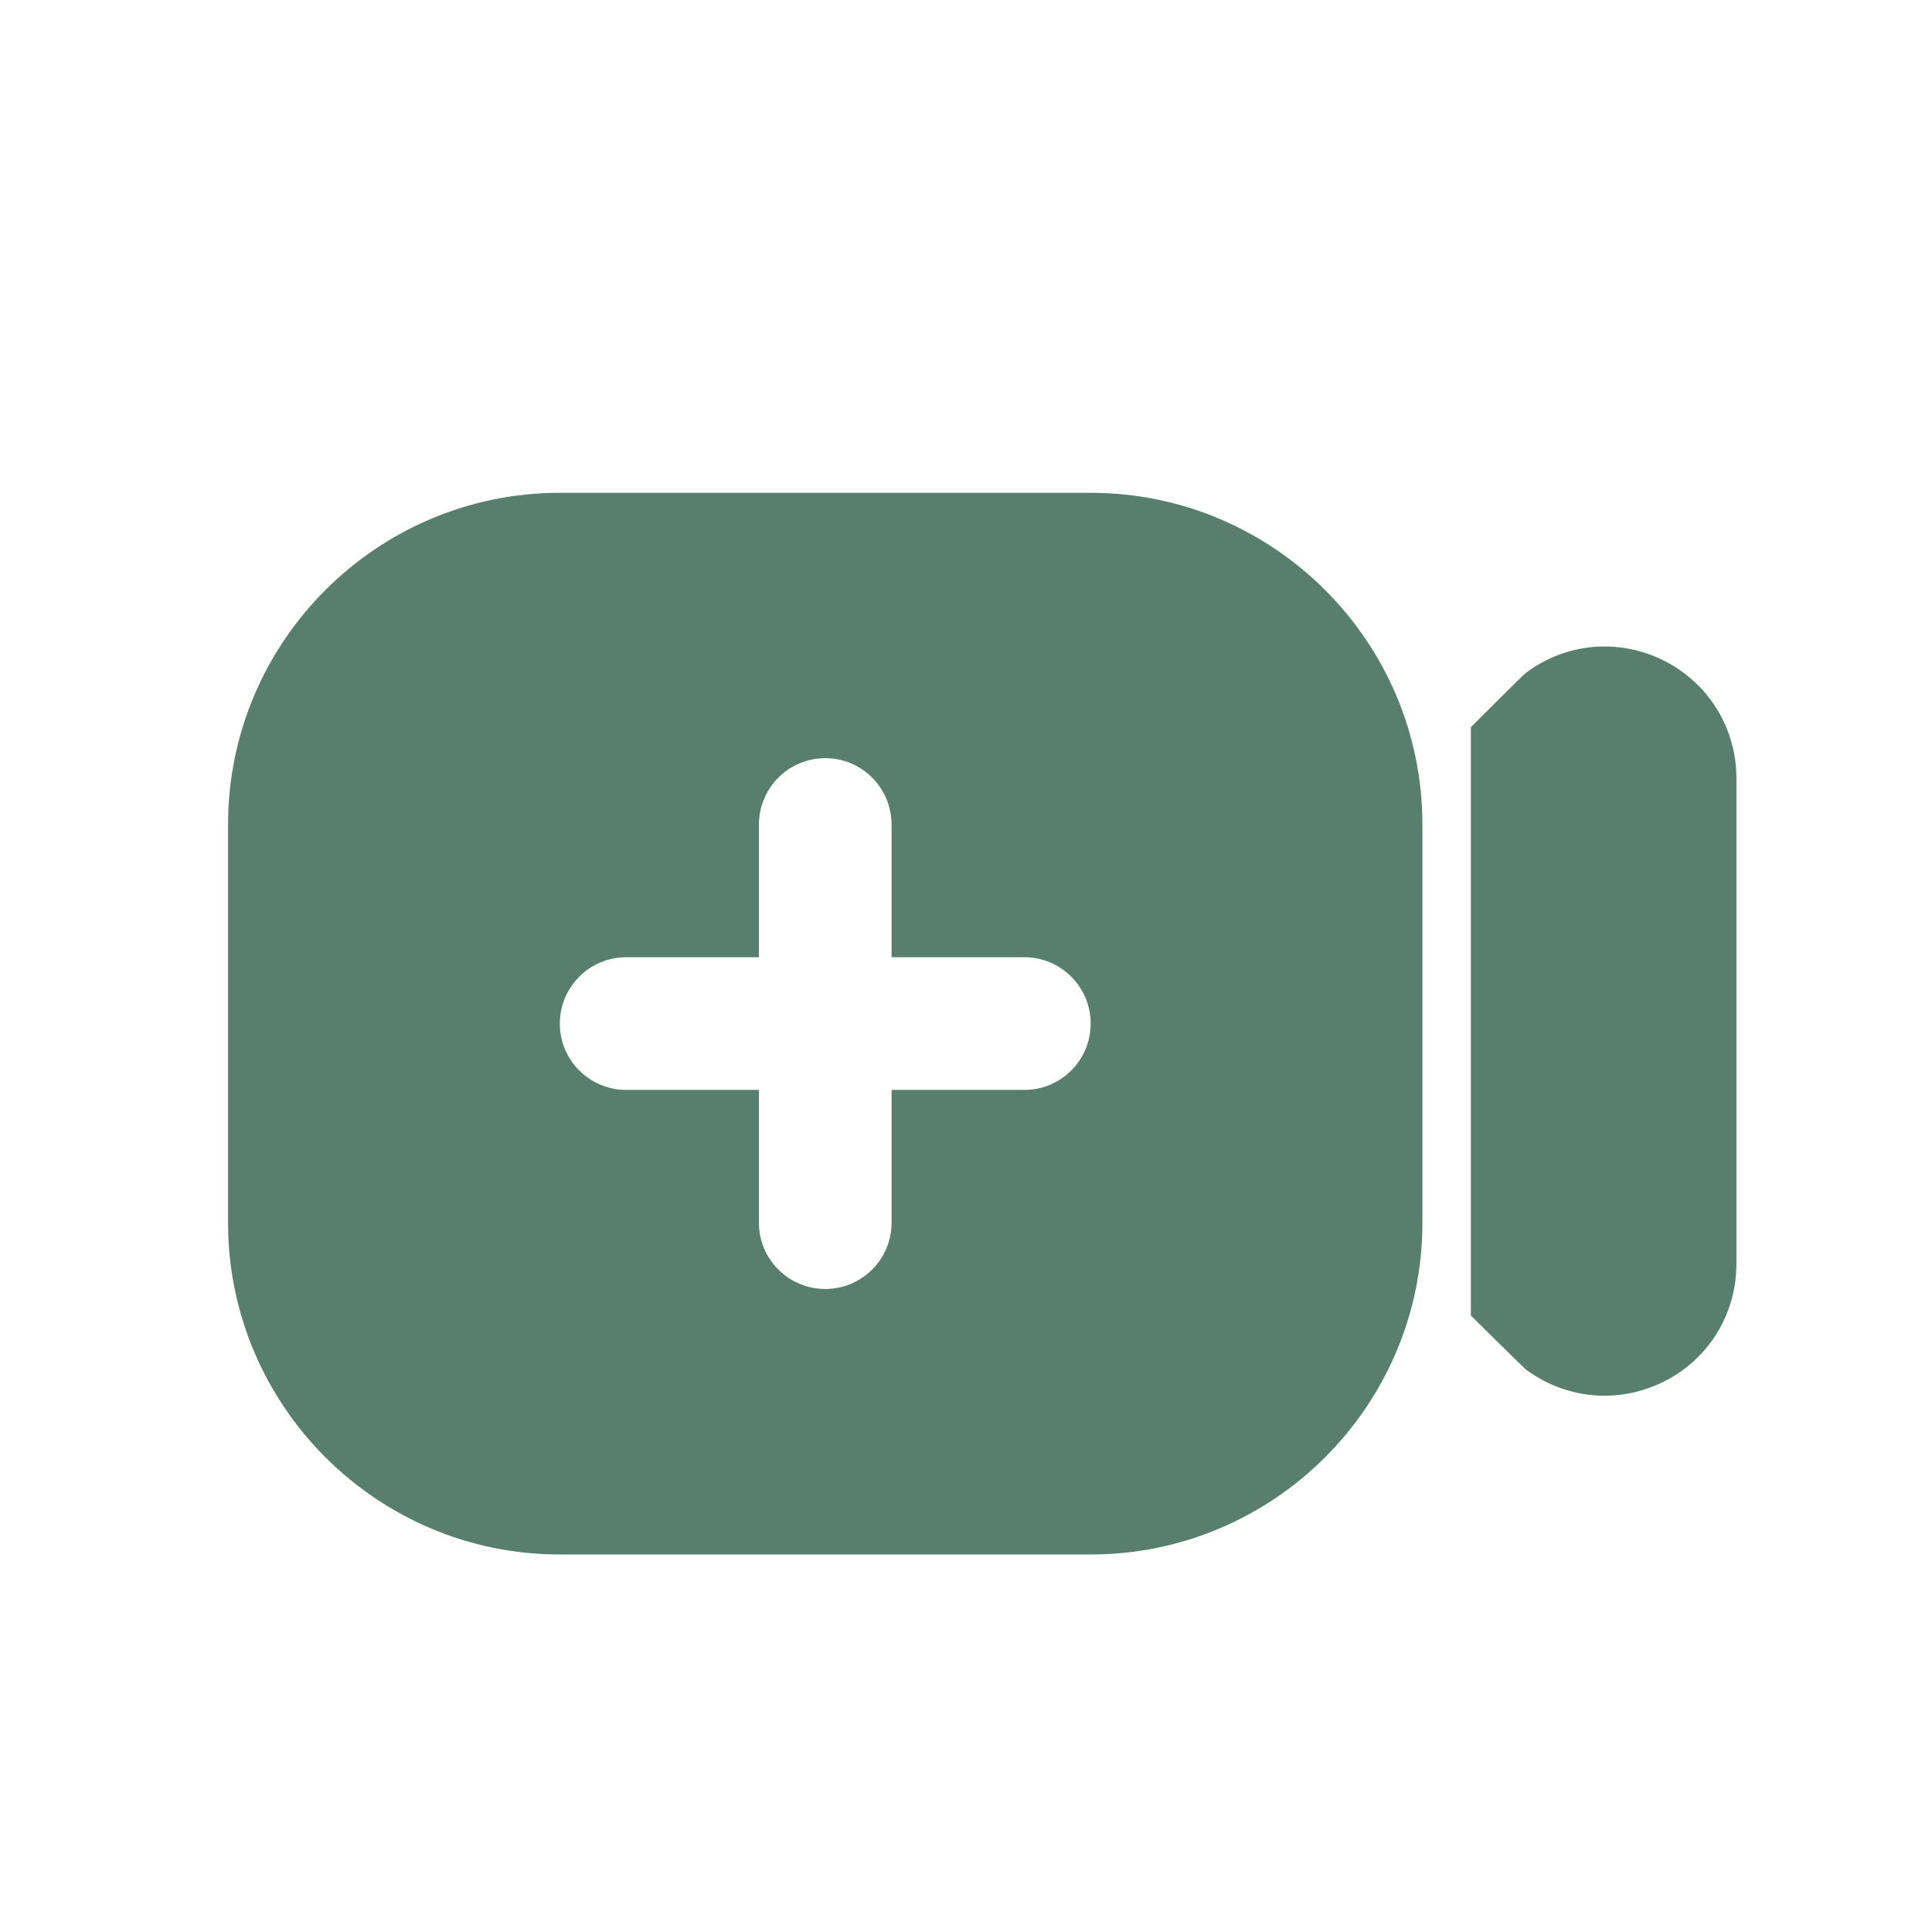
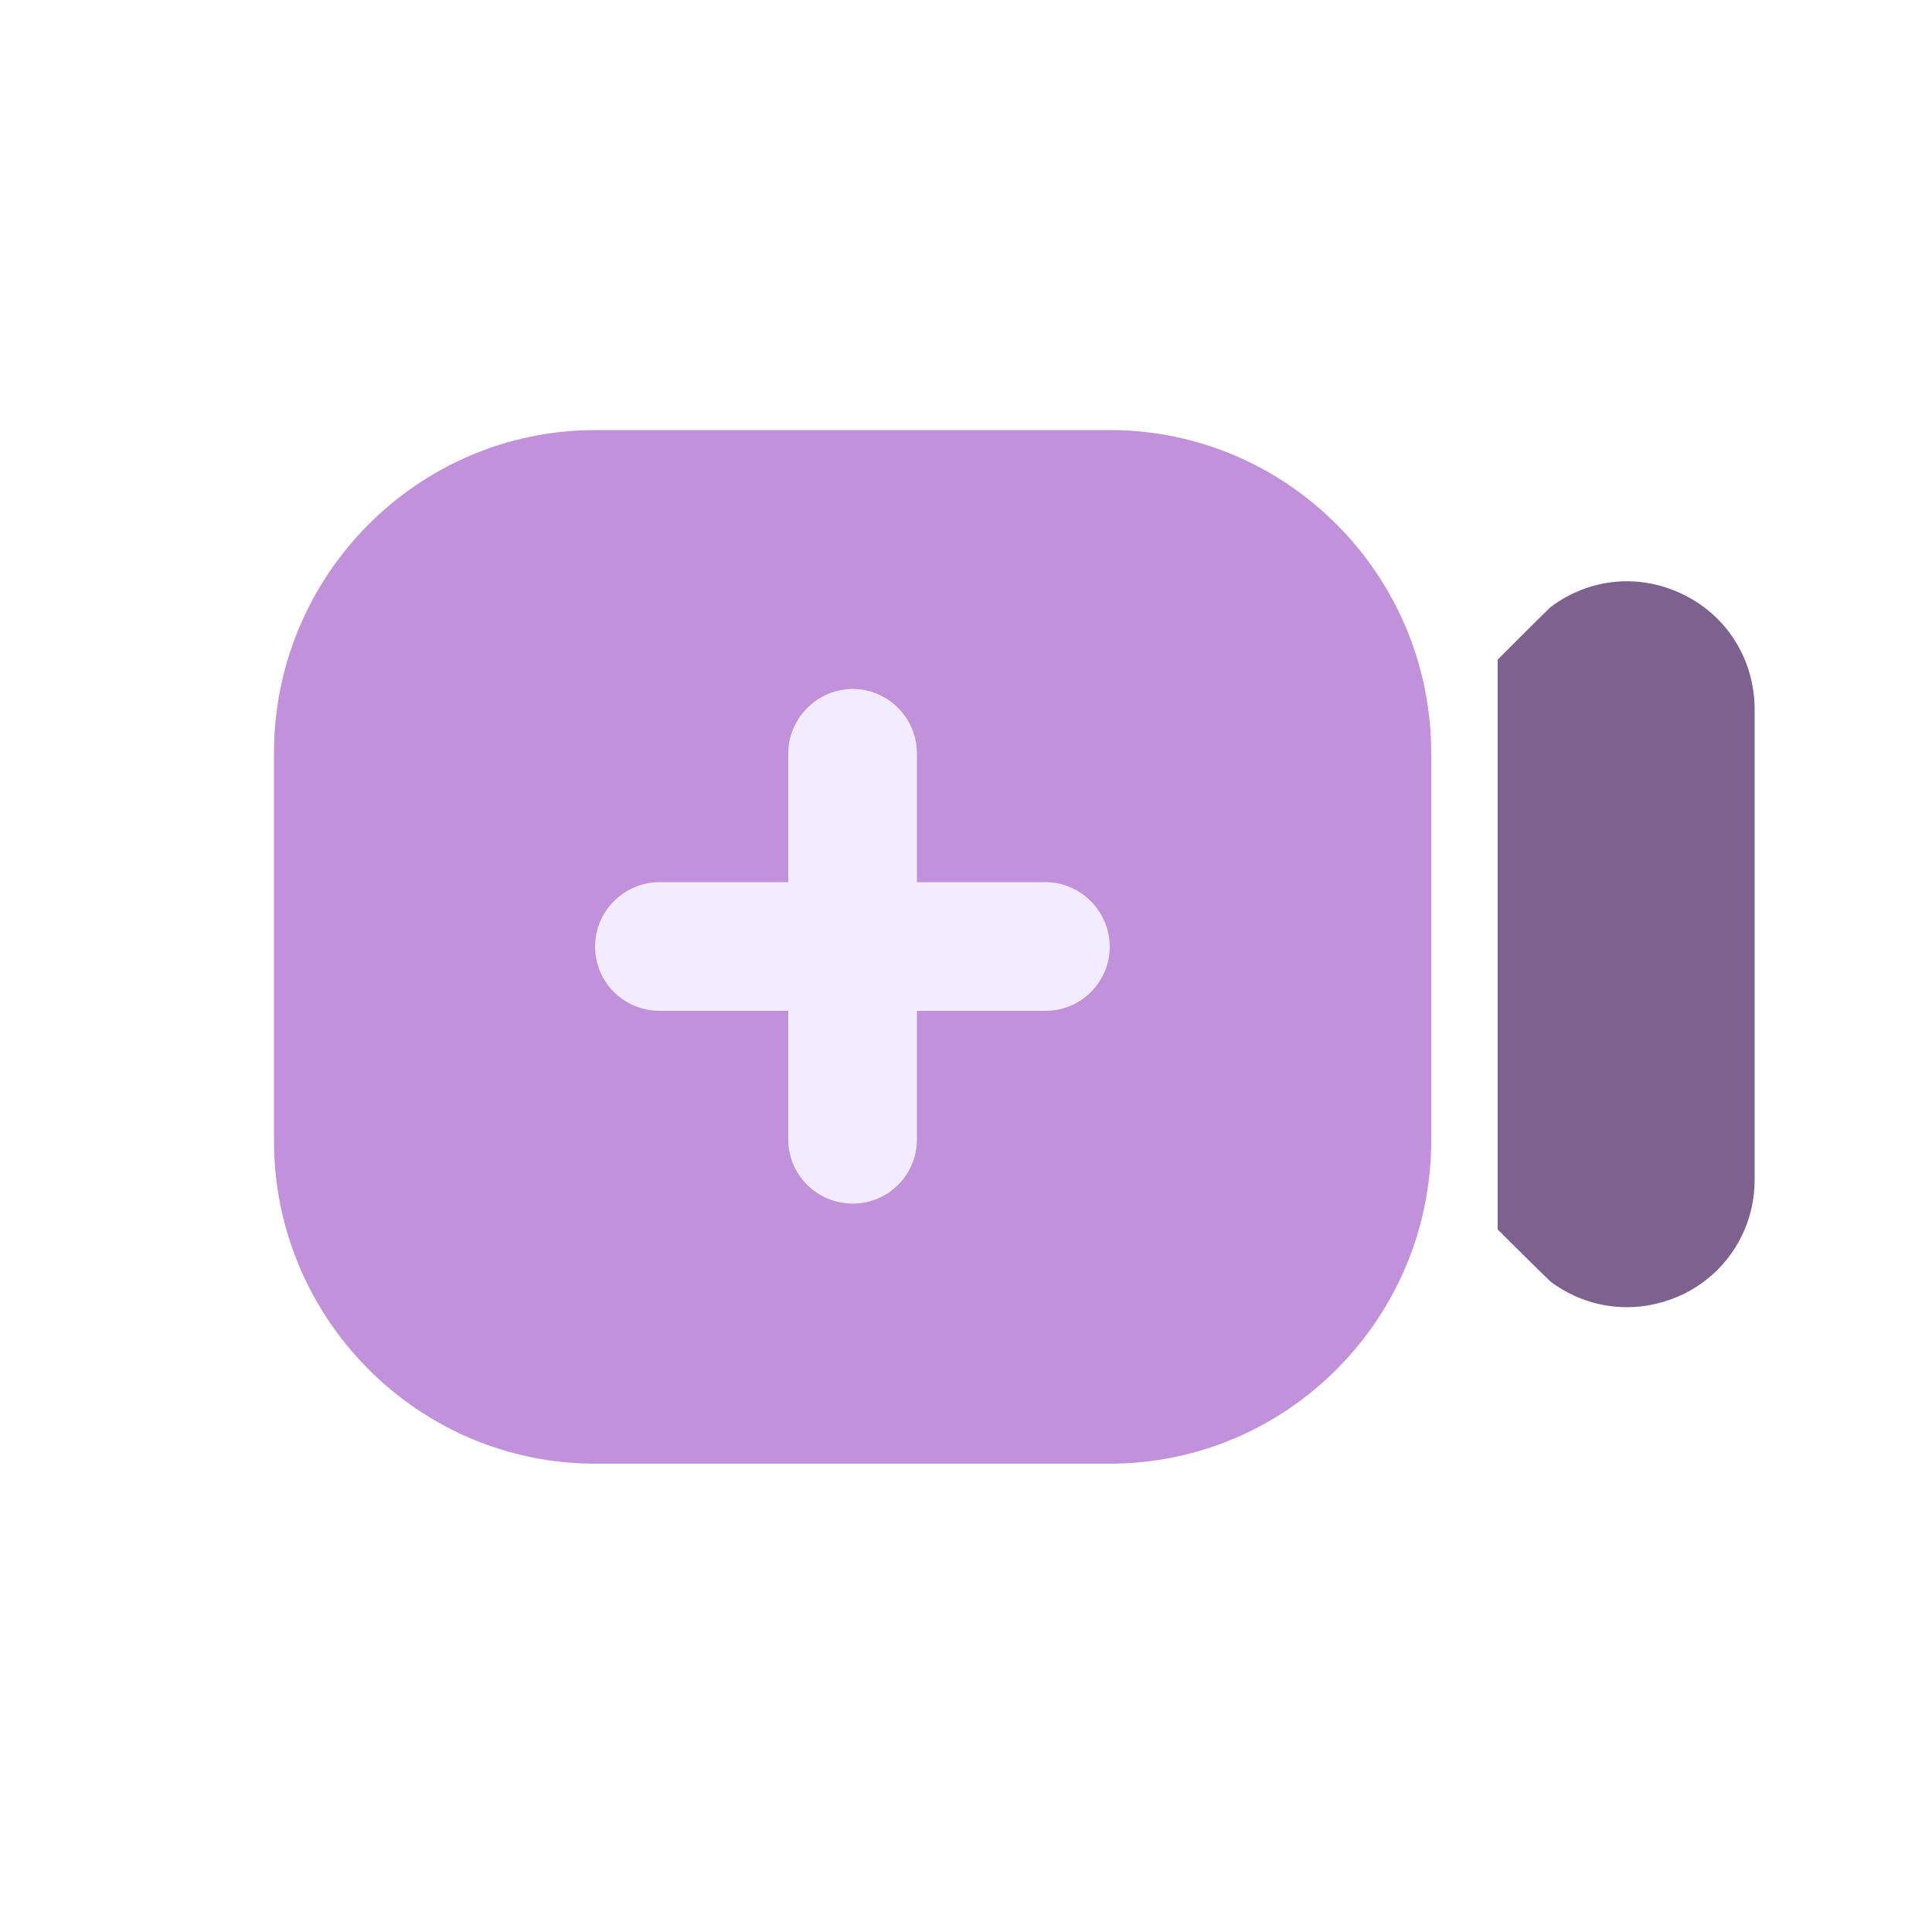
- <svg xmlns="http://www.w3.org/2000/svg" width="50px" height="50px" viewBox="0 0 50 50" version="1.1">
-   <g id="surface2">
-     <path style=" stroke:none;fill-rule:nonzero;fill:rgb(100%,100%,100%);fill-opacity:1;" d="M 11.578 18.668 L 30.039 18.668 C 30.145 18.668 30.234 18.754 30.234 18.863 L 30.234 36.516 C 30.234 36.621 30.145 36.711 30.039 36.711 L 11.578 36.711 C 11.469 36.711 11.383 36.621 11.383 36.516 L 11.383 18.863 C 11.383 18.754 11.469 18.668 11.578 18.668 Z M 11.578 18.668 " />
-     <path style=" stroke:none;fill-rule:nonzero;fill:rgb(34.118%,49.412%,43.137%);fill-opacity:1;" d="M 28.227 12.754 L 14.488 12.754 C 9.754 12.754 5.902 16.605 5.902 21.34 L 5.902 31.645 C 5.902 36.379 9.754 40.23 14.488 40.23 L 28.227 40.23 C 32.961 40.23 36.812 36.379 36.812 31.645 L 36.812 21.34 C 36.812 16.605 32.961 12.754 28.227 12.754 Z M 26.512 28.207 L 23.074 28.207 L 23.074 31.645 C 23.074 32.59 22.305 33.359 21.359 33.359 C 20.41 33.359 19.641 32.59 19.641 31.645 L 19.641 28.207 L 16.207 28.207 C 15.258 28.207 14.488 27.438 14.488 26.492 C 14.488 25.543 15.258 24.773 16.207 24.773 L 19.641 24.773 L 19.641 21.34 C 19.641 20.391 20.41 19.621 21.359 19.621 C 22.305 19.621 23.074 20.391 23.074 21.34 L 23.074 24.773 L 26.512 24.773 C 27.457 24.773 28.227 25.543 28.227 26.492 C 28.227 27.438 27.457 28.207 26.512 28.207 Z M 44.938 20.141 L 44.938 32.711 C 44.938 34.012 44.215 35.18 43.055 35.758 C 42.566 36 42.047 36.121 41.527 36.121 C 40.805 36.121 40.09 35.891 39.484 35.438 C 39.422 35.387 38.066 34.047 38.066 34.047 L 38.066 18.82 C 38.066 18.82 39.418 17.469 39.484 17.418 C 40.523 16.637 41.887 16.512 43.055 17.094 C 44.219 17.676 44.938 18.844 44.938 20.145 Z M 44.938 20.141 " />
-   </g>
+ <svg xmlns="http://www.w3.org/2000/svg" id="Layer_1" version="1.1" viewBox="0 0 50 50">
+   <defs>
+     <style>
+       .st0 {
+         fill: #f3ebff;
+       }
+ 
+       .st1 {
+         fill: #7d618e;
+       }
+ 
+       .st2 {
+         fill: #c191db;
+       }
+     </style>
+   </defs>
+   <path class="st1" d="M45.41,18.35v12.18c0,1.26-.7,2.39-1.82,2.95-.47.23-.98.35-1.48.35-.7,0-1.39-.22-1.98-.66-.06-.05-1.37-1.35-1.37-1.35v-14.75s1.31-1.31,1.37-1.36c1.01-.76,2.33-.88,3.46-.31,1.13.56,1.82,1.7,1.82,2.96h0Z" />
+   <path class="st2" d="M28.72,11.13h-13.31c-4.59,0-8.32,3.75-8.32,8.36v10.03c0,4.61,3.73,8.36,8.32,8.36h13.31c4.59,0,8.32-3.75,8.32-8.36v-10.03c0-4.61-3.73-8.36-8.32-8.36Z" />
+   <path class="st0" d="M27.06,22.83h-3.33v-3.33c0-.92-.75-1.67-1.66-1.67s-1.67.75-1.67,1.67v3.33h-3.33c-.92,0-1.67.75-1.67,1.67s.75,1.66,1.67,1.66h3.33v3.33c0,.92.75,1.66,1.67,1.66s1.66-.75,1.66-1.66v-3.33h3.33c.92,0,1.66-.75,1.66-1.66s-.75-1.67-1.66-1.67Z" />
</svg>
